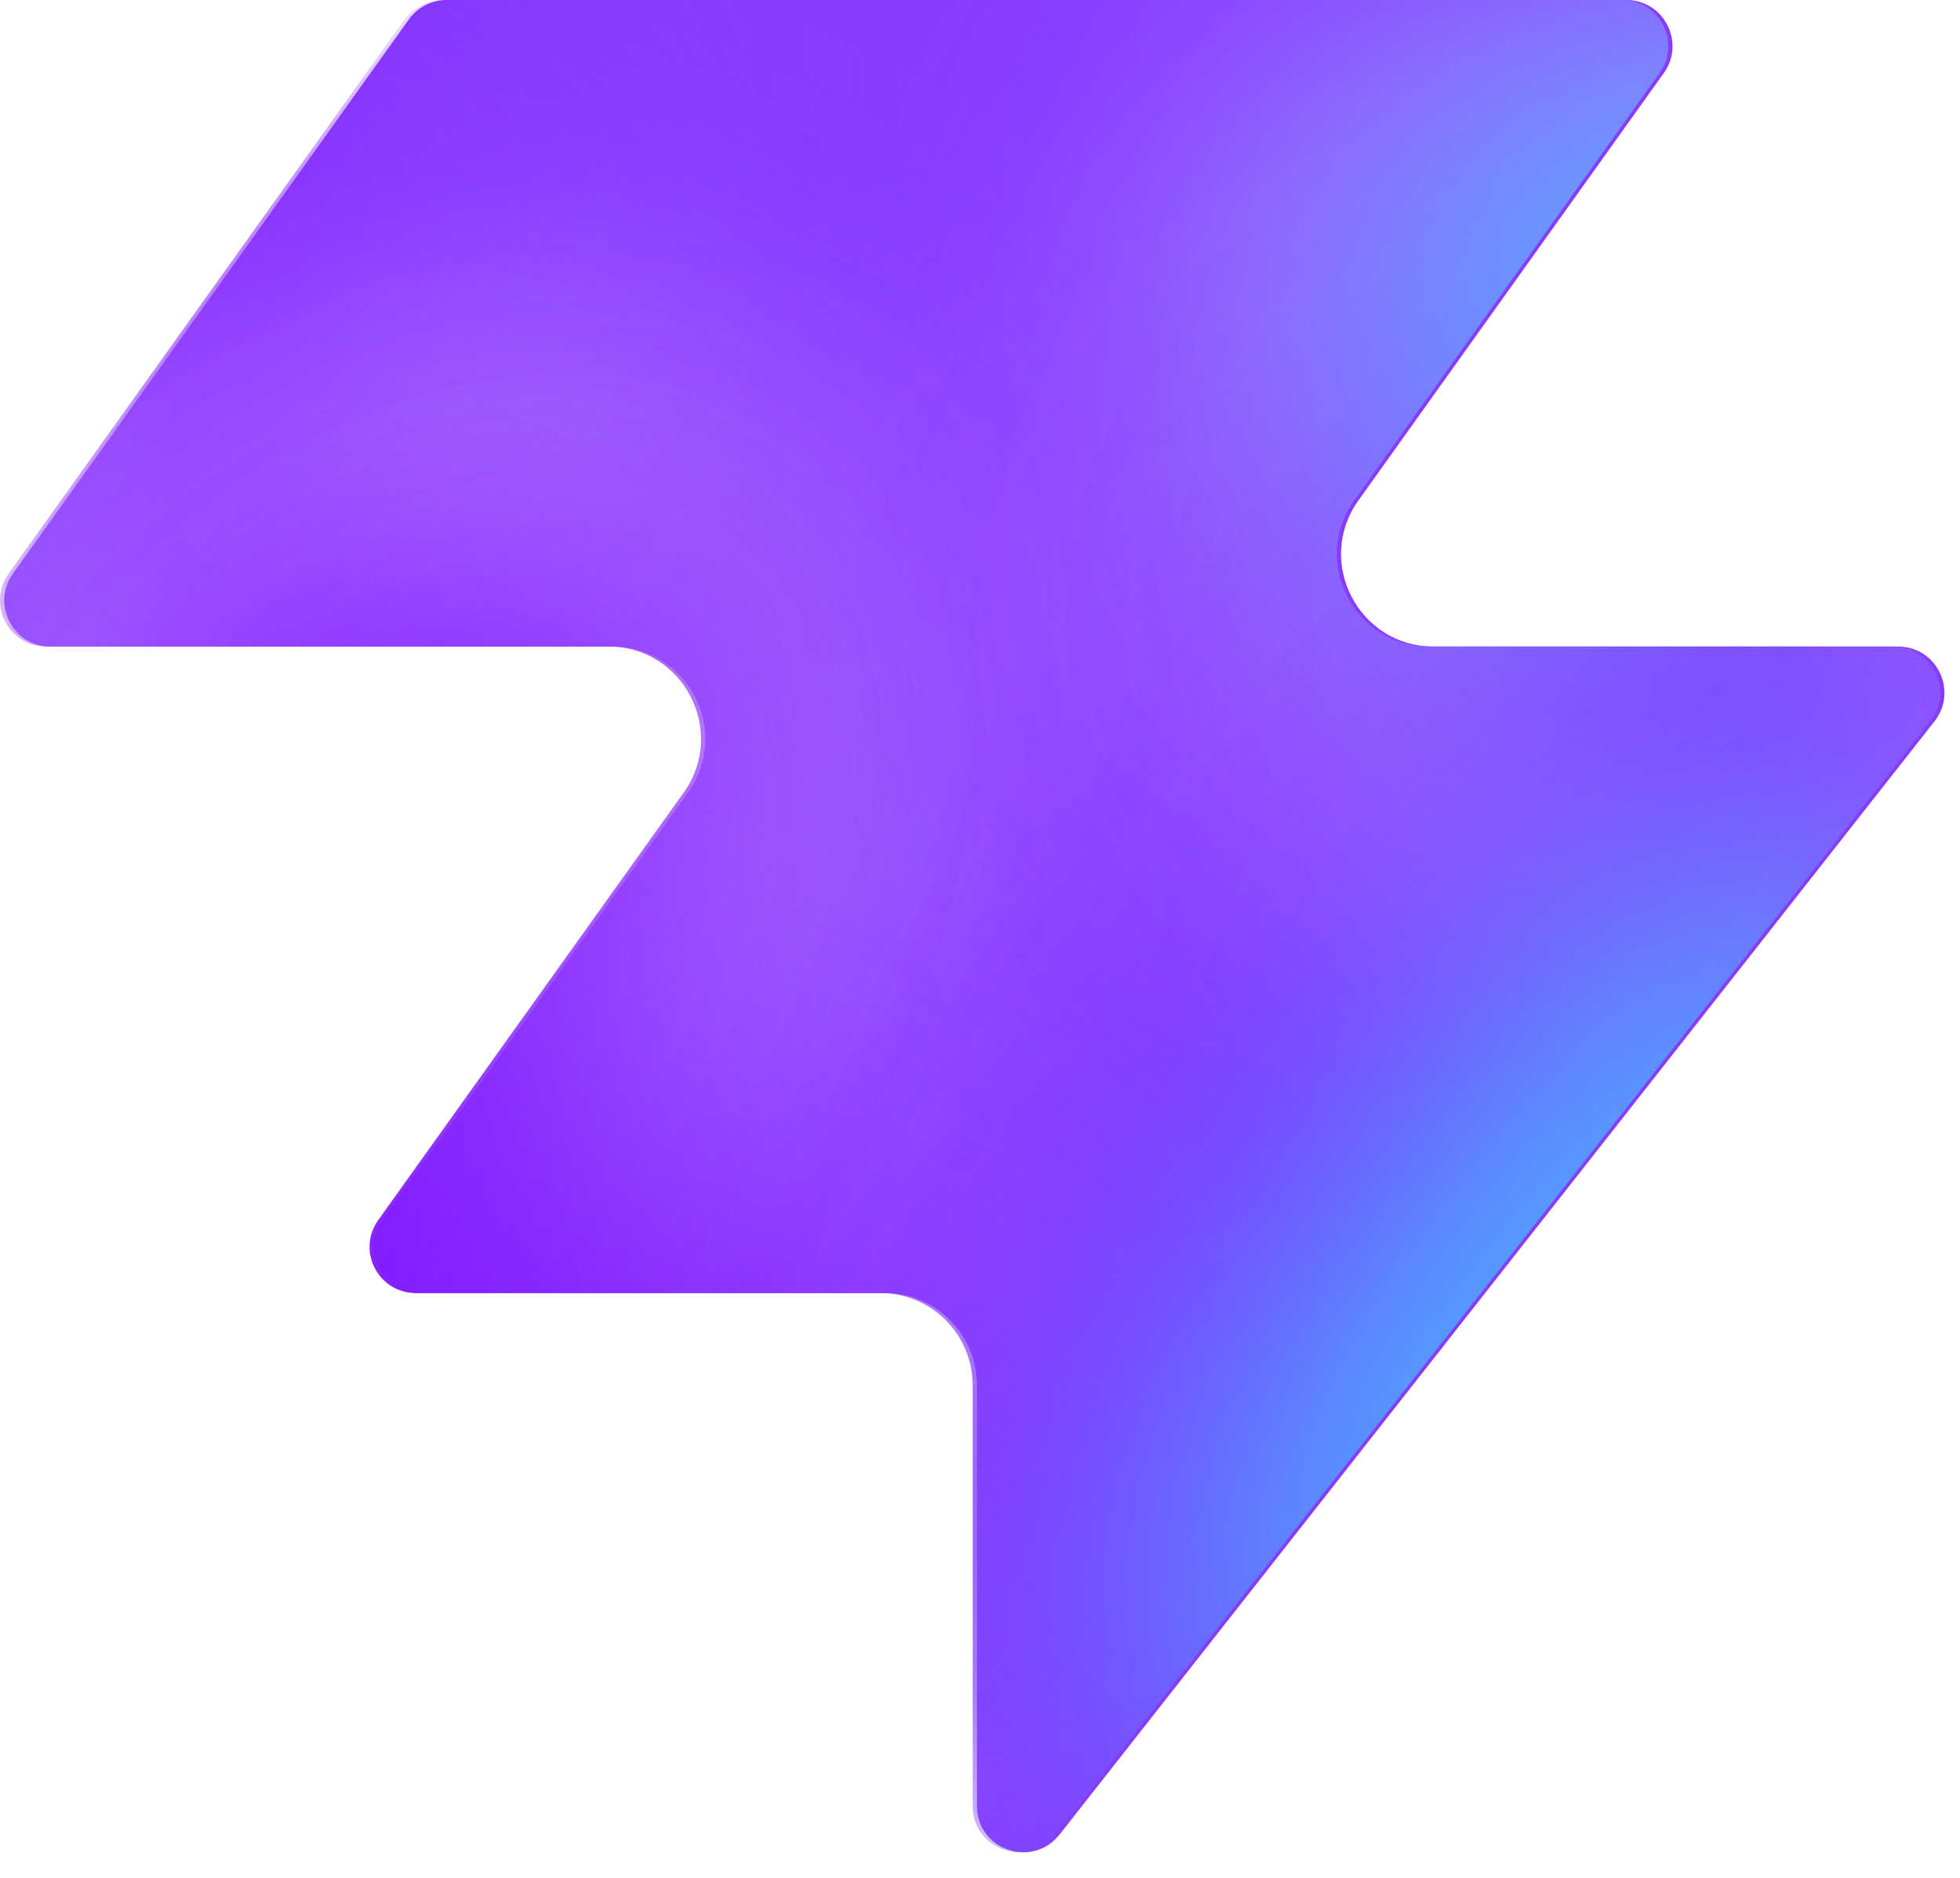
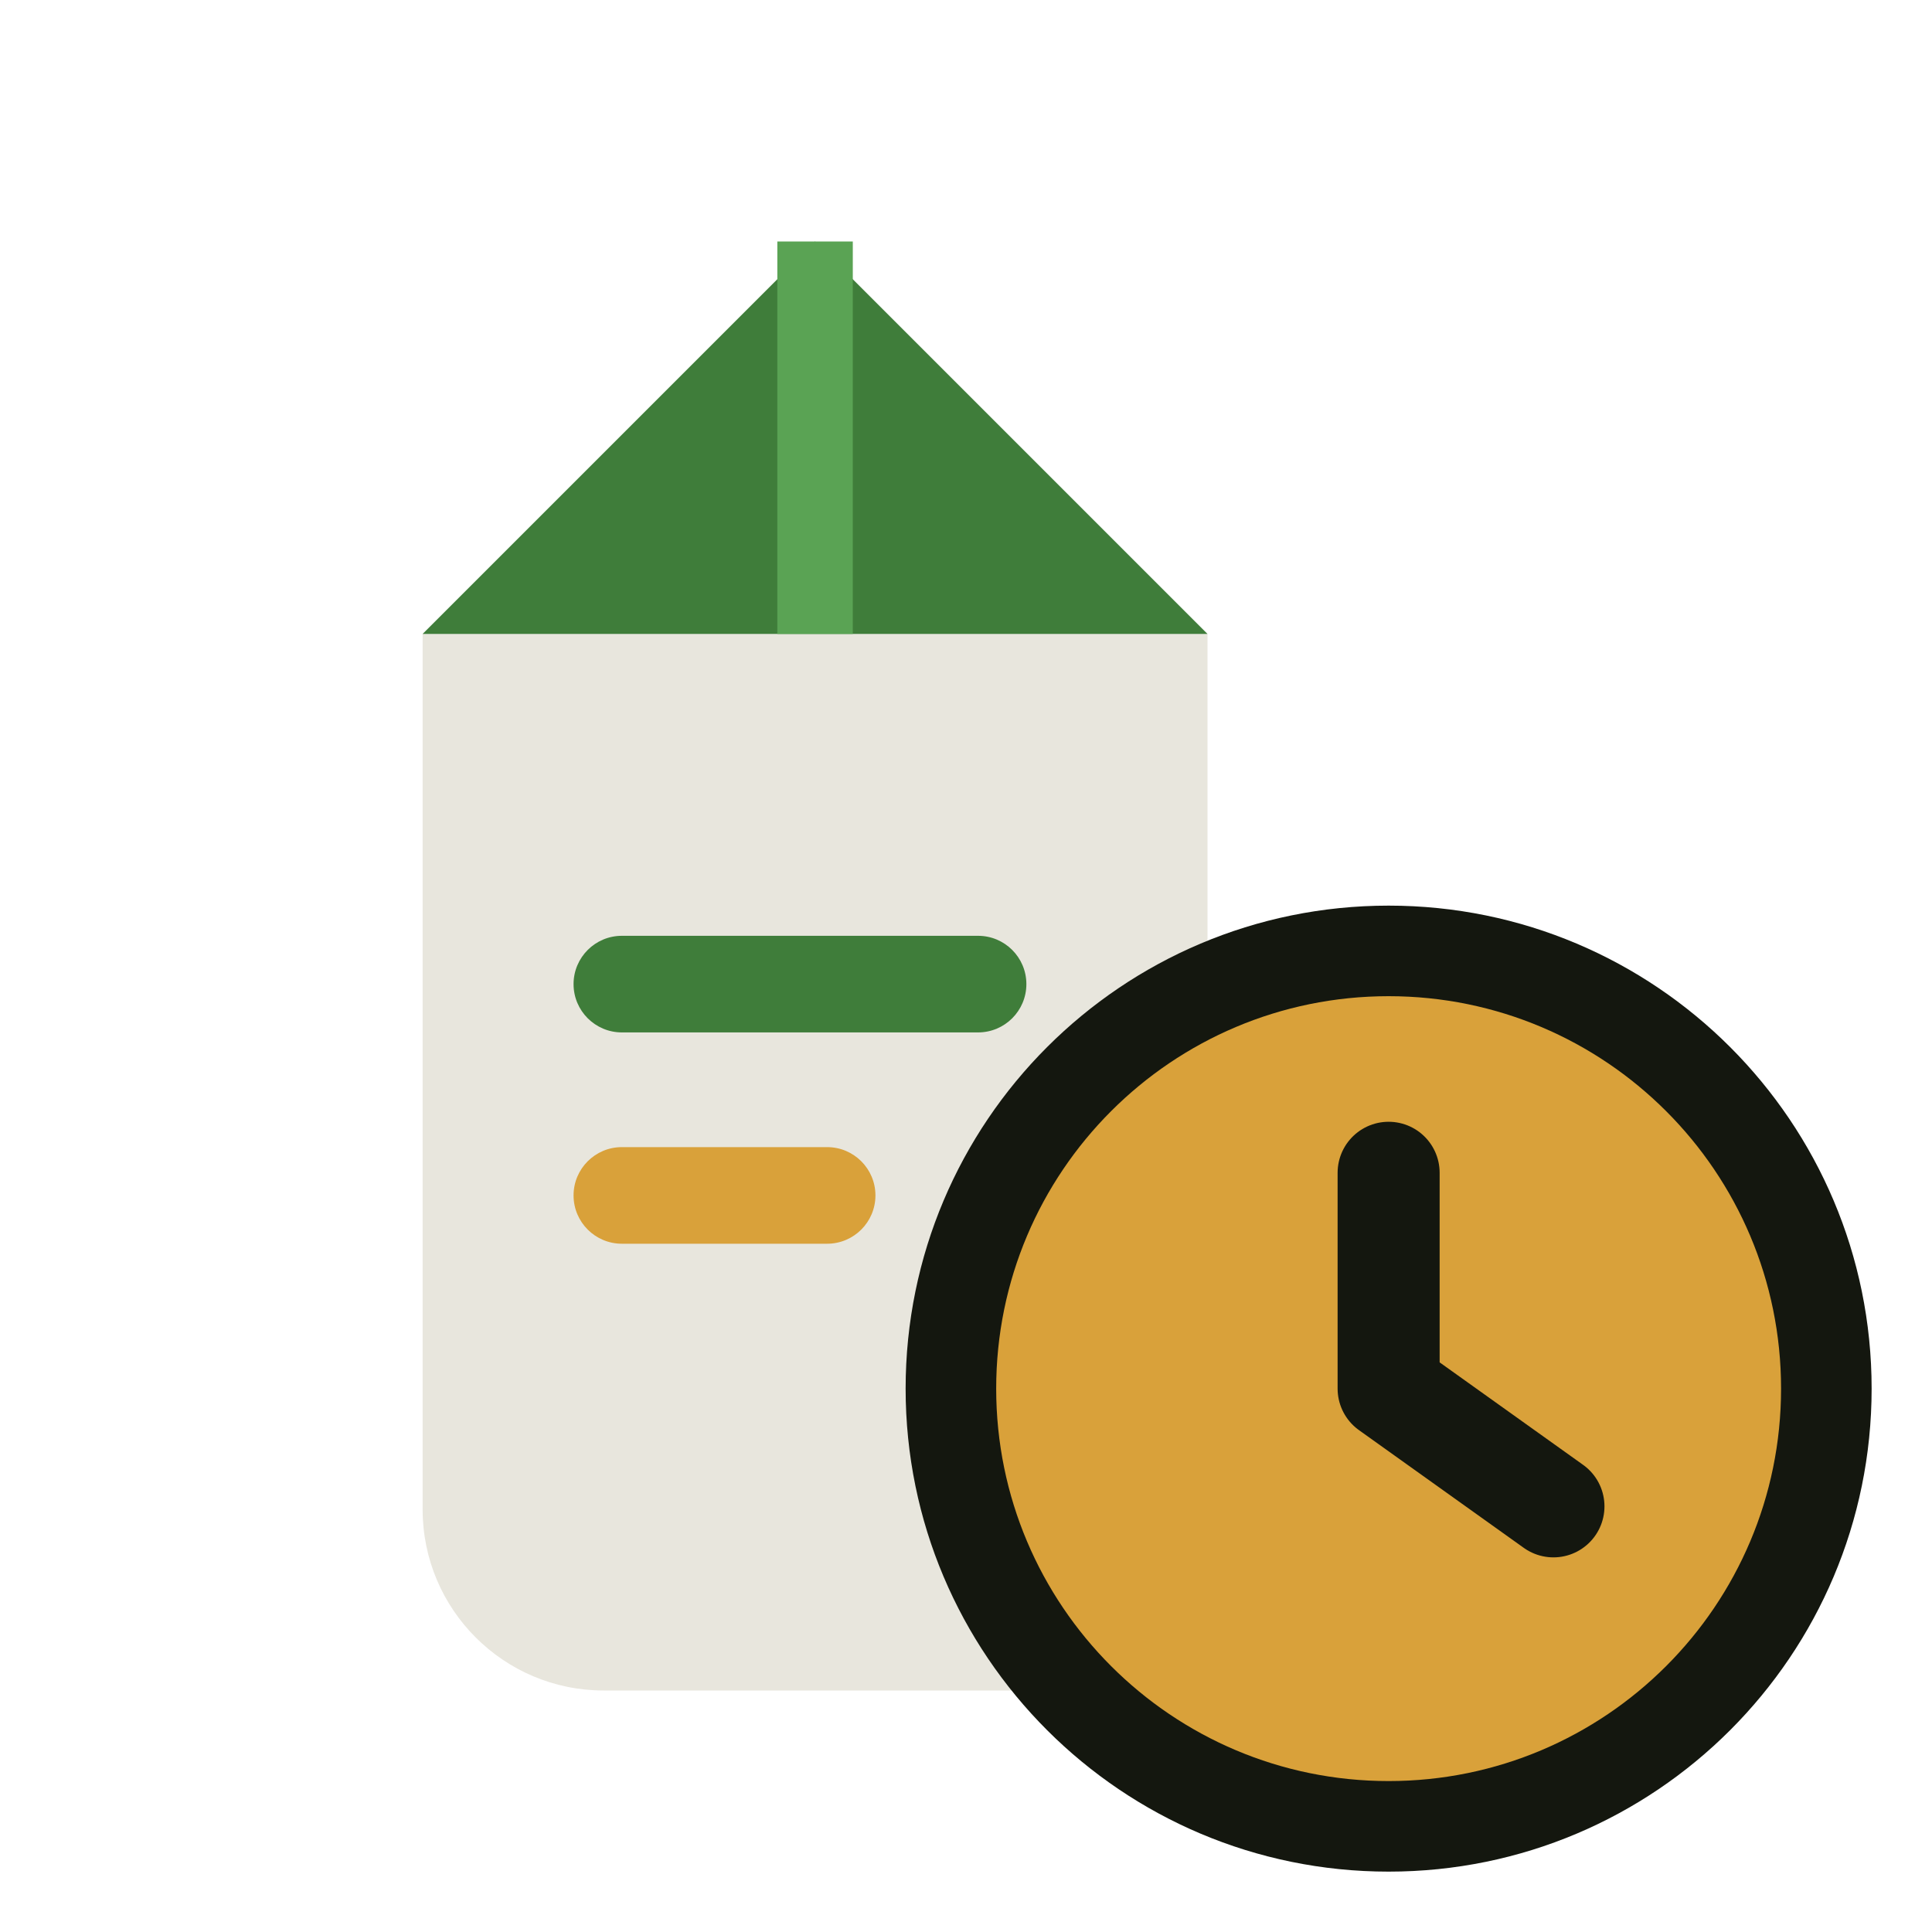
- <svg xmlns="http://www.w3.org/2000/svg" width="48" height="46" fill="none" viewBox="0 0 48 46">
-   <path fill="#863bff" d="M25.946 44.938c-.664.845-2.021.375-2.021-.698V33.937a2.26 2.26 0 0 0-2.262-2.262H10.287c-.92 0-1.456-1.04-.92-1.788l7.48-10.471c1.07-1.497 0-3.578-1.842-3.578H1.237c-.92 0-1.456-1.04-.92-1.788L10.013.474c.214-.297.556-.474.92-.474h28.894c.92 0 1.456 1.04.92 1.788l-7.48 10.471c-1.07 1.498 0 3.579 1.842 3.579h11.377c.943 0 1.473 1.088.89 1.83L25.947 44.94z" style="fill:#863bff;fill:color(display-p3 .525 .23 1);fill-opacity:1" />
-   <mask id="a" width="48" height="46" x="0" y="0" maskUnits="userSpaceOnUse" style="mask-type:alpha">
-     <path fill="#000" d="M25.842 44.938c-.664.844-2.021.375-2.021-.698V33.937a2.26 2.26 0 0 0-2.262-2.262H10.183c-.92 0-1.456-1.04-.92-1.788l7.48-10.471c1.07-1.498 0-3.579-1.842-3.579H1.133c-.92 0-1.456-1.04-.92-1.787L9.91.473c.214-.297.556-.474.92-.474h28.894c.92 0 1.456 1.04.92 1.788l-7.48 10.471c-1.07 1.498 0 3.578 1.842 3.578h11.377c.943 0 1.473 1.088.89 1.832L25.843 44.94z" style="fill:#000;fill-opacity:1" />
-   </mask>
-   <g mask="url(#a)">
-     <g filter="url(#b)">
-       <ellipse cx="5.508" cy="14.704" fill="#ede6ff" rx="5.508" ry="14.704" style="fill:#ede6ff;fill:color(display-p3 .927 .903 1);fill-opacity:1" transform="matrix(.00324 1 1 -.00324 -4.47 31.516)" />
-     </g>
-     <g filter="url(#c)">
-       <ellipse cx="10.399" cy="29.851" fill="#ede6ff" rx="10.399" ry="29.851" style="fill:#ede6ff;fill:color(display-p3 .927 .903 1);fill-opacity:1" transform="matrix(.00324 1 1 -.00324 -39.328 7.883)" />
-     </g>
-     <g filter="url(#d)">
-       <ellipse cx="5.508" cy="30.487" fill="#7e14ff" rx="5.508" ry="30.487" style="fill:#7e14ff;fill:color(display-p3 .492 .077 1);fill-opacity:1" transform="rotate(89.814 -25.913 -14.639)scale(1 -1)" />
-     </g>
-     <g filter="url(#e)">
-       <ellipse cx="5.508" cy="30.599" fill="#7e14ff" rx="5.508" ry="30.599" style="fill:#7e14ff;fill:color(display-p3 .492 .077 1);fill-opacity:1" transform="rotate(89.814 -32.644 -3.334)scale(1 -1)" />
-     </g>
-     <g filter="url(#f)">
-       <ellipse cx="5.508" cy="30.599" fill="#7e14ff" rx="5.508" ry="30.599" style="fill:#7e14ff;fill:color(display-p3 .492 .077 1);fill-opacity:1" transform="matrix(.00324 1 1 -.00324 -34.34 30.47)" />
-     </g>
-     <g filter="url(#g)">
-       <ellipse cx="14.072" cy="22.078" fill="#ede6ff" rx="14.072" ry="22.078" style="fill:#ede6ff;fill:color(display-p3 .927 .903 1);fill-opacity:1" transform="rotate(93.35 24.506 48.493)scale(-1 1)" />
-     </g>
-     <g filter="url(#h)">
-       <ellipse cx="3.47" cy="21.501" fill="#7e14ff" rx="3.47" ry="21.501" style="fill:#7e14ff;fill:color(display-p3 .492 .077 1);fill-opacity:1" transform="rotate(89.009 28.708 47.59)scale(-1 1)" />
-     </g>
-     <g filter="url(#i)">
-       <ellipse cx="3.47" cy="21.501" fill="#7e14ff" rx="3.47" ry="21.501" style="fill:#7e14ff;fill:color(display-p3 .492 .077 1);fill-opacity:1" transform="rotate(89.009 28.708 47.59)scale(-1 1)" />
-     </g>
-     <g filter="url(#j)">
-       <ellipse cx=".387" cy="8.972" fill="#7e14ff" rx="4.407" ry="29.108" style="fill:#7e14ff;fill:color(display-p3 .492 .077 1);fill-opacity:1" transform="rotate(39.51 .387 8.972)" />
-     </g>
-     <g filter="url(#k)">
-       <ellipse cx="47.523" cy="-6.092" fill="#7e14ff" rx="4.407" ry="29.108" style="fill:#7e14ff;fill:color(display-p3 .492 .077 1);fill-opacity:1" transform="rotate(37.892 47.523 -6.092)" />
-     </g>
-     <g filter="url(#l)">
-       <ellipse cx="41.412" cy="6.333" fill="#47bfff" rx="5.971" ry="9.665" style="fill:#47bfff;fill:color(display-p3 .28 .748 1);fill-opacity:1" transform="rotate(37.892 41.412 6.333)" />
-     </g>
-     <g filter="url(#m)">
-       <ellipse cx="-1.879" cy="38.332" fill="#7e14ff" rx="4.407" ry="29.108" style="fill:#7e14ff;fill:color(display-p3 .492 .077 1);fill-opacity:1" transform="rotate(37.892 -1.88 38.332)" />
-     </g>
-     <g filter="url(#n)">
-       <ellipse cx="-1.879" cy="38.332" fill="#7e14ff" rx="4.407" ry="29.108" style="fill:#7e14ff;fill:color(display-p3 .492 .077 1);fill-opacity:1" transform="rotate(37.892 -1.88 38.332)" />
-     </g>
-     <g filter="url(#o)">
-       <ellipse cx="35.651" cy="29.907" fill="#7e14ff" rx="4.407" ry="29.108" style="fill:#7e14ff;fill:color(display-p3 .492 .077 1);fill-opacity:1" transform="rotate(37.892 35.651 29.907)" />
-     </g>
-     <g filter="url(#p)">
-       <ellipse cx="38.418" cy="32.4" fill="#47bfff" rx="5.971" ry="15.297" style="fill:#47bfff;fill:color(display-p3 .28 .748 1);fill-opacity:1" transform="rotate(37.892 38.418 32.4)" />
-     </g>
-   </g>
-   <defs>
-     <filter id="b" width="60.045" height="41.654" x="-19.77" y="16.149" color-interpolation-filters="sRGB" filterUnits="userSpaceOnUse">
-       <feFlood flood-opacity="0" result="BackgroundImageFix" />
-       <feBlend in="SourceGraphic" in2="BackgroundImageFix" result="shape" />
-       <feGaussianBlur result="effect1_foregroundBlur_2002_17158" stdDeviation="7.659" />
-     </filter>
-     <filter id="c" width="90.34" height="51.437" x="-54.613" y="-7.533" color-interpolation-filters="sRGB" filterUnits="userSpaceOnUse">
-       <feFlood flood-opacity="0" result="BackgroundImageFix" />
-       <feBlend in="SourceGraphic" in2="BackgroundImageFix" result="shape" />
-       <feGaussianBlur result="effect1_foregroundBlur_2002_17158" stdDeviation="7.659" />
-     </filter>
-     <filter id="d" width="79.355" height="29.4" x="-49.64" y="2.03" color-interpolation-filters="sRGB" filterUnits="userSpaceOnUse">
-       <feFlood flood-opacity="0" result="BackgroundImageFix" />
-       <feBlend in="SourceGraphic" in2="BackgroundImageFix" result="shape" />
-       <feGaussianBlur result="effect1_foregroundBlur_2002_17158" stdDeviation="4.596" />
-     </filter>
-     <filter id="e" width="79.579" height="29.4" x="-45.045" y="20.029" color-interpolation-filters="sRGB" filterUnits="userSpaceOnUse">
-       <feFlood flood-opacity="0" result="BackgroundImageFix" />
-       <feBlend in="SourceGraphic" in2="BackgroundImageFix" result="shape" />
-       <feGaussianBlur result="effect1_foregroundBlur_2002_17158" stdDeviation="4.596" />
-     </filter>
-     <filter id="f" width="79.579" height="29.4" x="-43.513" y="21.178" color-interpolation-filters="sRGB" filterUnits="userSpaceOnUse">
-       <feFlood flood-opacity="0" result="BackgroundImageFix" />
-       <feBlend in="SourceGraphic" in2="BackgroundImageFix" result="shape" />
-       <feGaussianBlur result="effect1_foregroundBlur_2002_17158" stdDeviation="4.596" />
-     </filter>
-     <filter id="g" width="74.749" height="58.852" x="15.756" y="-17.901" color-interpolation-filters="sRGB" filterUnits="userSpaceOnUse">
-       <feFlood flood-opacity="0" result="BackgroundImageFix" />
-       <feBlend in="SourceGraphic" in2="BackgroundImageFix" result="shape" />
-       <feGaussianBlur result="effect1_foregroundBlur_2002_17158" stdDeviation="7.659" />
-     </filter>
-     <filter id="h" width="61.377" height="25.362" x="23.548" y="2.284" color-interpolation-filters="sRGB" filterUnits="userSpaceOnUse">
-       <feFlood flood-opacity="0" result="BackgroundImageFix" />
-       <feBlend in="SourceGraphic" in2="BackgroundImageFix" result="shape" />
-       <feGaussianBlur result="effect1_foregroundBlur_2002_17158" stdDeviation="4.596" />
-     </filter>
-     <filter id="i" width="61.377" height="25.362" x="23.548" y="2.284" color-interpolation-filters="sRGB" filterUnits="userSpaceOnUse">
-       <feFlood flood-opacity="0" result="BackgroundImageFix" />
-       <feBlend in="SourceGraphic" in2="BackgroundImageFix" result="shape" />
-       <feGaussianBlur result="effect1_foregroundBlur_2002_17158" stdDeviation="4.596" />
-     </filter>
-     <filter id="j" width="56.045" height="63.649" x="-27.636" y="-22.853" color-interpolation-filters="sRGB" filterUnits="userSpaceOnUse">
-       <feFlood flood-opacity="0" result="BackgroundImageFix" />
-       <feBlend in="SourceGraphic" in2="BackgroundImageFix" result="shape" />
-       <feGaussianBlur result="effect1_foregroundBlur_2002_17158" stdDeviation="4.596" />
-     </filter>
-     <filter id="k" width="54.814" height="64.646" x="20.116" y="-38.415" color-interpolation-filters="sRGB" filterUnits="userSpaceOnUse">
-       <feFlood flood-opacity="0" result="BackgroundImageFix" />
-       <feBlend in="SourceGraphic" in2="BackgroundImageFix" result="shape" />
-       <feGaussianBlur result="effect1_foregroundBlur_2002_17158" stdDeviation="4.596" />
-     </filter>
-     <filter id="l" width="33.541" height="35.313" x="24.641" y="-11.323" color-interpolation-filters="sRGB" filterUnits="userSpaceOnUse">
-       <feFlood flood-opacity="0" result="BackgroundImageFix" />
-       <feBlend in="SourceGraphic" in2="BackgroundImageFix" result="shape" />
-       <feGaussianBlur result="effect1_foregroundBlur_2002_17158" stdDeviation="4.596" />
-     </filter>
-     <filter id="m" width="54.814" height="64.646" x="-29.286" y="6.009" color-interpolation-filters="sRGB" filterUnits="userSpaceOnUse">
-       <feFlood flood-opacity="0" result="BackgroundImageFix" />
-       <feBlend in="SourceGraphic" in2="BackgroundImageFix" result="shape" />
-       <feGaussianBlur result="effect1_foregroundBlur_2002_17158" stdDeviation="4.596" />
-     </filter>
-     <filter id="n" width="54.814" height="64.646" x="-29.286" y="6.009" color-interpolation-filters="sRGB" filterUnits="userSpaceOnUse">
-       <feFlood flood-opacity="0" result="BackgroundImageFix" />
-       <feBlend in="SourceGraphic" in2="BackgroundImageFix" result="shape" />
-       <feGaussianBlur result="effect1_foregroundBlur_2002_17158" stdDeviation="4.596" />
-     </filter>
-     <filter id="o" width="54.814" height="64.646" x="8.244" y="-2.416" color-interpolation-filters="sRGB" filterUnits="userSpaceOnUse">
-       <feFlood flood-opacity="0" result="BackgroundImageFix" />
-       <feBlend in="SourceGraphic" in2="BackgroundImageFix" result="shape" />
-       <feGaussianBlur result="effect1_foregroundBlur_2002_17158" stdDeviation="4.596" />
-     </filter>
-     <filter id="p" width="39.409" height="43.623" x="18.713" y="10.588" color-interpolation-filters="sRGB" filterUnits="userSpaceOnUse">
-       <feFlood flood-opacity="0" result="BackgroundImageFix" />
-       <feBlend in="SourceGraphic" in2="BackgroundImageFix" result="shape" />
-       <feGaussianBlur result="effect1_foregroundBlur_2002_17158" stdDeviation="4.596" />
-     </filter>
-   </defs>
+ <svg xmlns="http://www.w3.org/2000/svg" viewBox="0 0 64 64" fill="none">
+   <path d="M14 21h26v29a6 6 0 0 1-6 6H20a6 6 0 0 1-6-6z" fill="#e8e6dd" />
+   <path d="M14 21 27 8l13 13z" fill="#3f7d3a" />
+   <path d="M27 8v13" stroke="#5aa354" stroke-width="2.5" />
+   <rect x="19" y="31" width="15" height="3.2" rx="1.6" fill="#3f7d3a" />
+   <rect x="19" y="38" width="10" height="3.2" rx="1.6" fill="#d9a13a" />
+   <circle cx="46" cy="46" r="16" fill="#14170f" />
+   <circle cx="46" cy="46" r="13" fill="#d9a13a" />
+   <path d="M46 38.85V46l5.46 3.9" stroke="#14170f" stroke-width="3.38" stroke-linecap="round" stroke-linejoin="round" fill="none" />
</svg>
